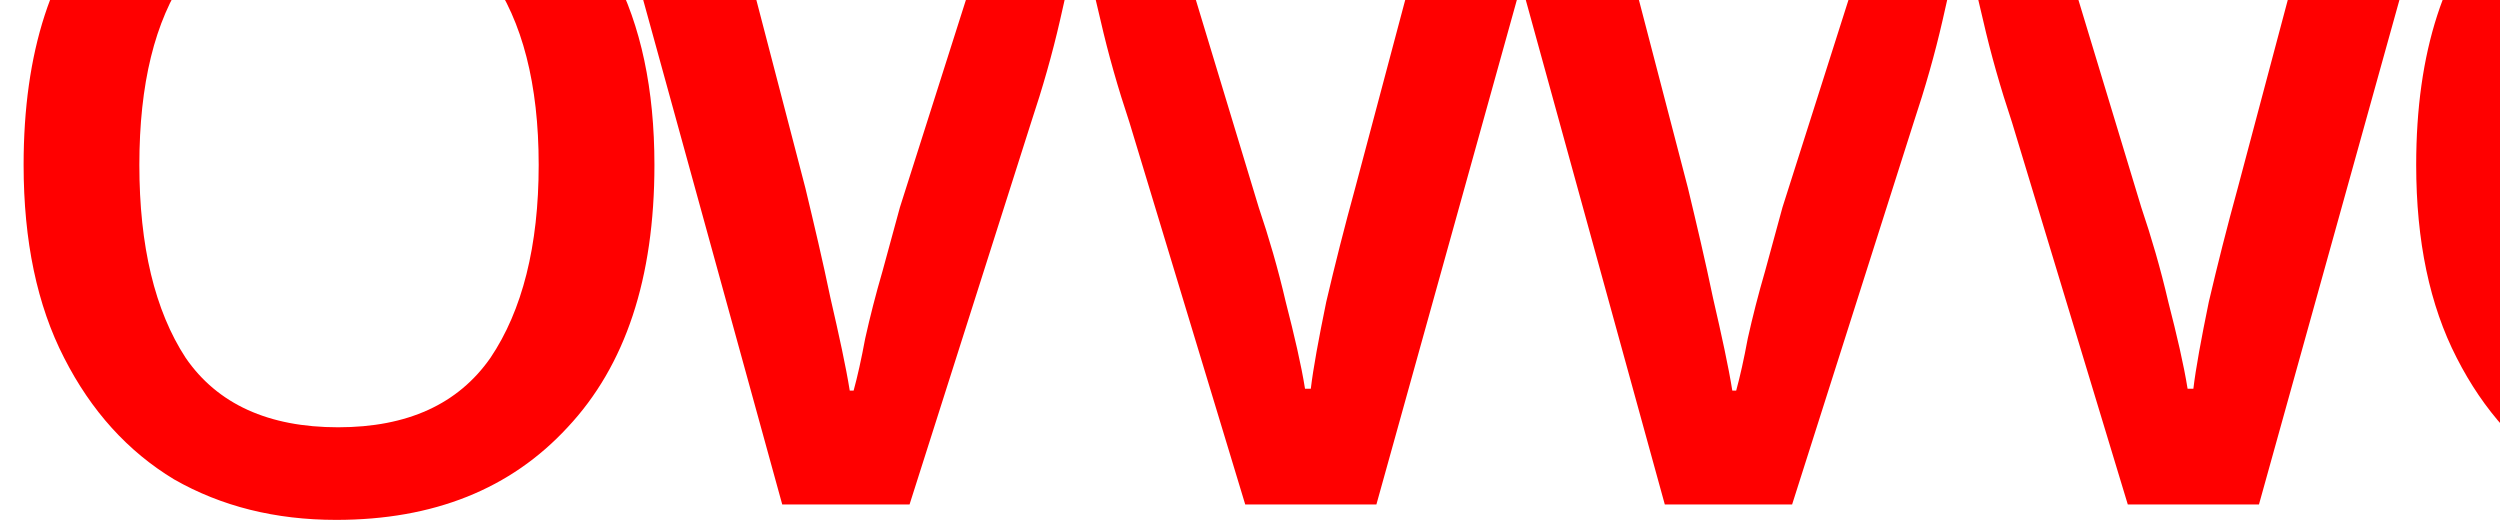
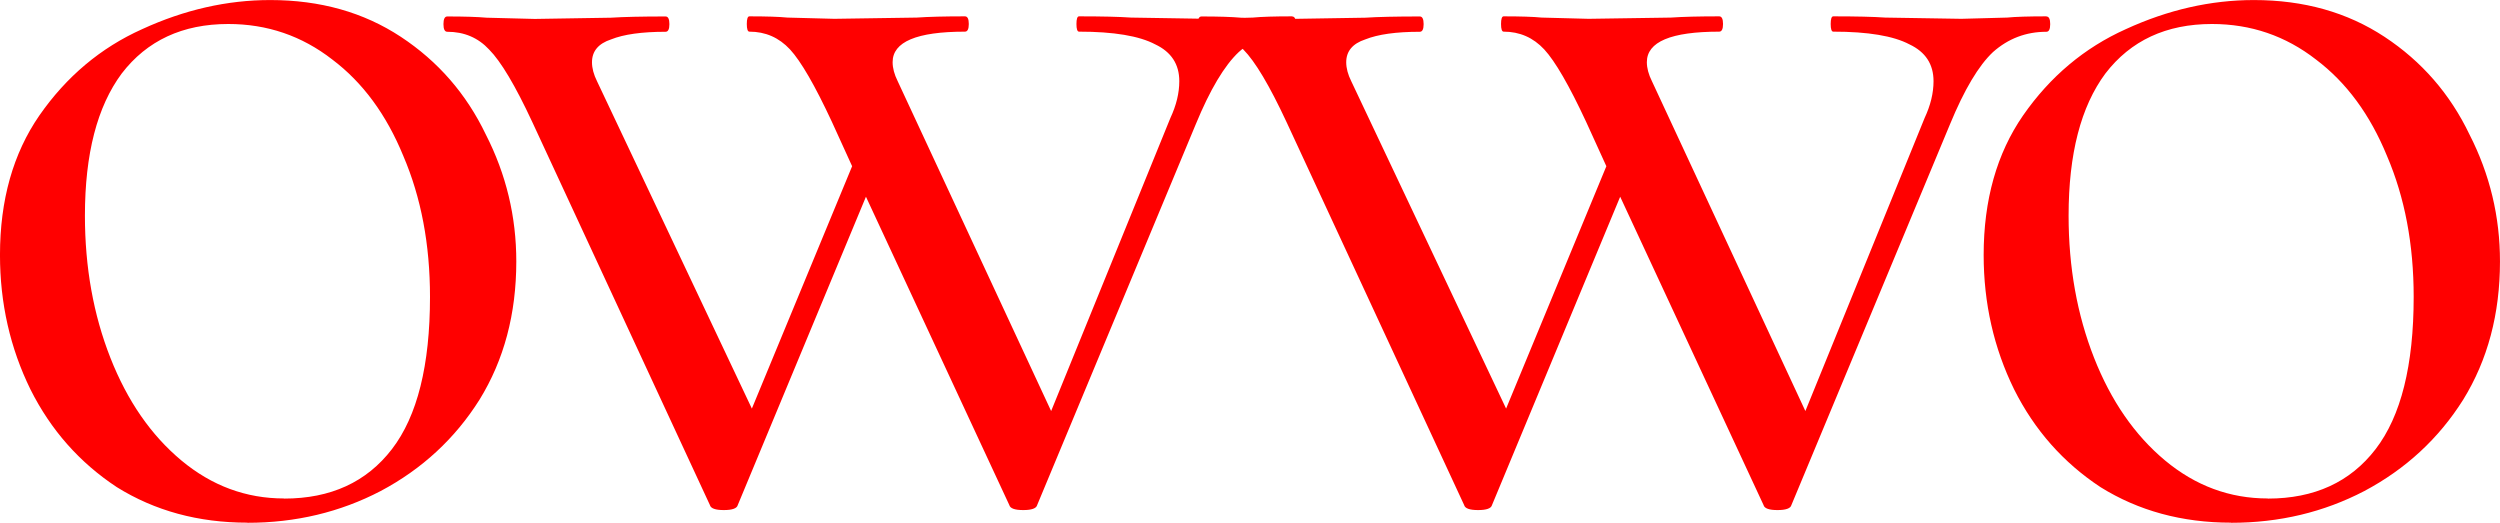
<svg xmlns="http://www.w3.org/2000/svg" width="76.533" height="16" viewBox="0 0 20.249 4.233" version="1.1" id="svg1">
  <defs id="defs1" />
  <g id="layer1" transform="translate(-41.12517,-48.51976)">
-     <text xml:space="preserve" style="font-style:normal;font-variant:normal;font-weight:normal;font-stretch:normal;font-size:10.275px;font-family:Cormorant;-inkscape-font-specification:Cormorant;letter-spacing:-0.929px;fill:#ff0000;fill-opacity:1;stroke-width:0.856" x="40.755" y="52.62" id="text2">
-       <tspan id="tspan2" style="font-style:normal;font-variant:normal;font-weight:normal;font-stretch:normal;font-family:Cormorant;-inkscape-font-specification:Cormorant;letter-spacing:-0.929px;fill:#ff0000;fill-opacity:1;stroke-width:0.856" x="40.755" y="52.62">owwo</tspan>
-     </text>
+     <path d="m 43.129,52.753 q -0.596,0 -1.058,-0.288 -0.452,-0.298 -0.699,-0.791 -0.247,-0.503 -0.247,-1.089 0,-0.668 0.319,-1.13 0.329,-0.473 0.832,-0.699 0.514,-0.236 1.038,-0.236 0.606,0 1.058,0.298 0.452,0.298 0.688,0.791 0.247,0.483 0.247,1.028 0,0.637 -0.298,1.12 -0.298,0.473 -0.801,0.74 -0.493,0.257 -1.079,0.257 z m 0.298,-0.195 q 0.565,0 0.873,-0.401 0.308,-0.401 0.308,-1.233 0,-0.637 -0.216,-1.141 -0.206,-0.503 -0.575,-0.781 -0.37,-0.288 -0.843,-0.288 -0.555,0 -0.863,0.401 -0.298,0.401 -0.298,1.151 0,0.627 0.206,1.151 0.206,0.524 0.575,0.832 0.37,0.308 0.832,0.308 z m 8.164,-3.905 q 0.031,0 0.031,0.062 0,0.062 -0.031,0.062 -0.247,0 -0.432,0.164 -0.175,0.164 -0.349,0.586 l -1.284,3.083 q -0.01,0.041 -0.113,0.041 -0.103,0 -0.113,-0.041 l -1.161,-2.497 -1.038,2.497 q -0.01,0.041 -0.113,0.041 -0.103,0 -0.113,-0.041 l -1.439,-3.103 q -0.206,-0.442 -0.349,-0.586 -0.134,-0.144 -0.339,-0.144 -0.031,0 -0.031,-0.062 0,-0.062 0.031,-0.062 0.206,0 0.319,0.01 l 0.39,0.01 0.617,-0.01 q 0.154,-0.01 0.442,-0.01 0.031,0 0.031,0.062 0,0.062 -0.031,0.062 -0.288,0 -0.442,0.062 -0.154,0.051 -0.154,0.185 0,0.072 0.041,0.154 l 1.254,2.651 0.812,-1.963 -0.164,-0.36 q -0.206,-0.442 -0.339,-0.586 -0.134,-0.144 -0.329,-0.144 -0.021,0 -0.021,-0.062 0,-0.062 0.021,-0.062 0.206,0 0.308,0.01 l 0.38,0.01 0.668,-0.01 q 0.144,-0.01 0.39,-0.01 0.031,0 0.031,0.062 0,0.062 -0.031,0.062 -0.586,0 -0.586,0.247 0,0.072 0.041,0.154 l 1.243,2.672 0.966,-2.374 q 0.072,-0.154 0.072,-0.298 0,-0.206 -0.195,-0.298 -0.195,-0.103 -0.617,-0.103 -0.021,0 -0.021,-0.062 0,-0.062 0.021,-0.062 0.277,0 0.421,0.01 l 0.617,0.01 0.37,-0.01 q 0.103,-0.01 0.319,-0.01 z m 6.109,0 q 0.031,0 0.031,0.062 0,0.062 -0.031,0.062 -0.247,0 -0.432,0.164 -0.175,0.164 -0.349,0.586 l -1.284,3.083 q -0.01,0.041 -0.113,0.041 -0.103,0 -0.113,-0.041 l -1.161,-2.497 -1.038,2.497 q -0.01,0.041 -0.113,0.041 -0.103,0 -0.113,-0.041 l -1.439,-3.103 q -0.206,-0.442 -0.349,-0.586 -0.134,-0.144 -0.339,-0.144 -0.031,0 -0.031,-0.062 0,-0.062 0.031,-0.062 0.206,0 0.319,0.01 l 0.39,0.01 0.617,-0.01 q 0.154,-0.01 0.442,-0.01 0.031,0 0.031,0.062 0,0.062 -0.031,0.062 -0.288,0 -0.442,0.062 -0.154,0.051 -0.154,0.185 0,0.072 0.041,0.154 l 1.254,2.651 0.812,-1.963 -0.164,-0.36 q -0.206,-0.442 -0.339,-0.586 -0.134,-0.144 -0.329,-0.144 -0.021,0 -0.021,-0.062 0,-0.062 0.021,-0.062 0.206,0 0.308,0.01 l 0.38,0.01 0.668,-0.01 q 0.144,-0.01 0.39,-0.01 0.031,0 0.031,0.062 0,0.062 -0.031,0.062 -0.586,0 -0.586,0.247 0,0.072 0.041,0.154 l 1.243,2.672 0.966,-2.374 q 0.072,-0.154 0.072,-0.298 0,-0.206 -0.195,-0.298 -0.195,-0.103 -0.617,-0.103 -0.021,0 -0.021,-0.062 0,-0.062 0.021,-0.062 0.277,0 0.421,0.01 l 0.617,0.01 0.37,-0.01 q 0.103,-0.01 0.319,-0.01 z m 1.496,4.1 q -0.596,0 -1.058,-0.288 -0.452,-0.298 -0.699,-0.791 -0.247,-0.503 -0.247,-1.089 0,-0.668 0.319,-1.13 0.329,-0.473 0.832,-0.699 0.514,-0.236 1.038,-0.236 0.606,0 1.058,0.298 0.452,0.298 0.688,0.791 0.247,0.483 0.247,1.028 0,0.637 -0.298,1.12 -0.298,0.473 -0.801,0.74 -0.493,0.257 -1.079,0.257 z m 0.298,-0.195 q 0.565,0 0.873,-0.401 0.308,-0.401 0.308,-1.233 0,-0.637 -0.216,-1.141 -0.206,-0.503 -0.575,-0.781 -0.37,-0.288 -0.843,-0.288 -0.555,0 -0.863,0.401 -0.298,0.401 -0.298,1.151 0,0.627 0.206,1.151 0.206,0.524 0.575,0.832 0.37,0.308 0.832,0.308 z" id="text2" style="font-size:10.275px;font-family:Cormorant;-inkscape-font-specification:Cormorant;letter-spacing:-0.929px;fill:#ff0000;stroke-width:0.856" aria-label="owwo" />
  </g>
</svg>
